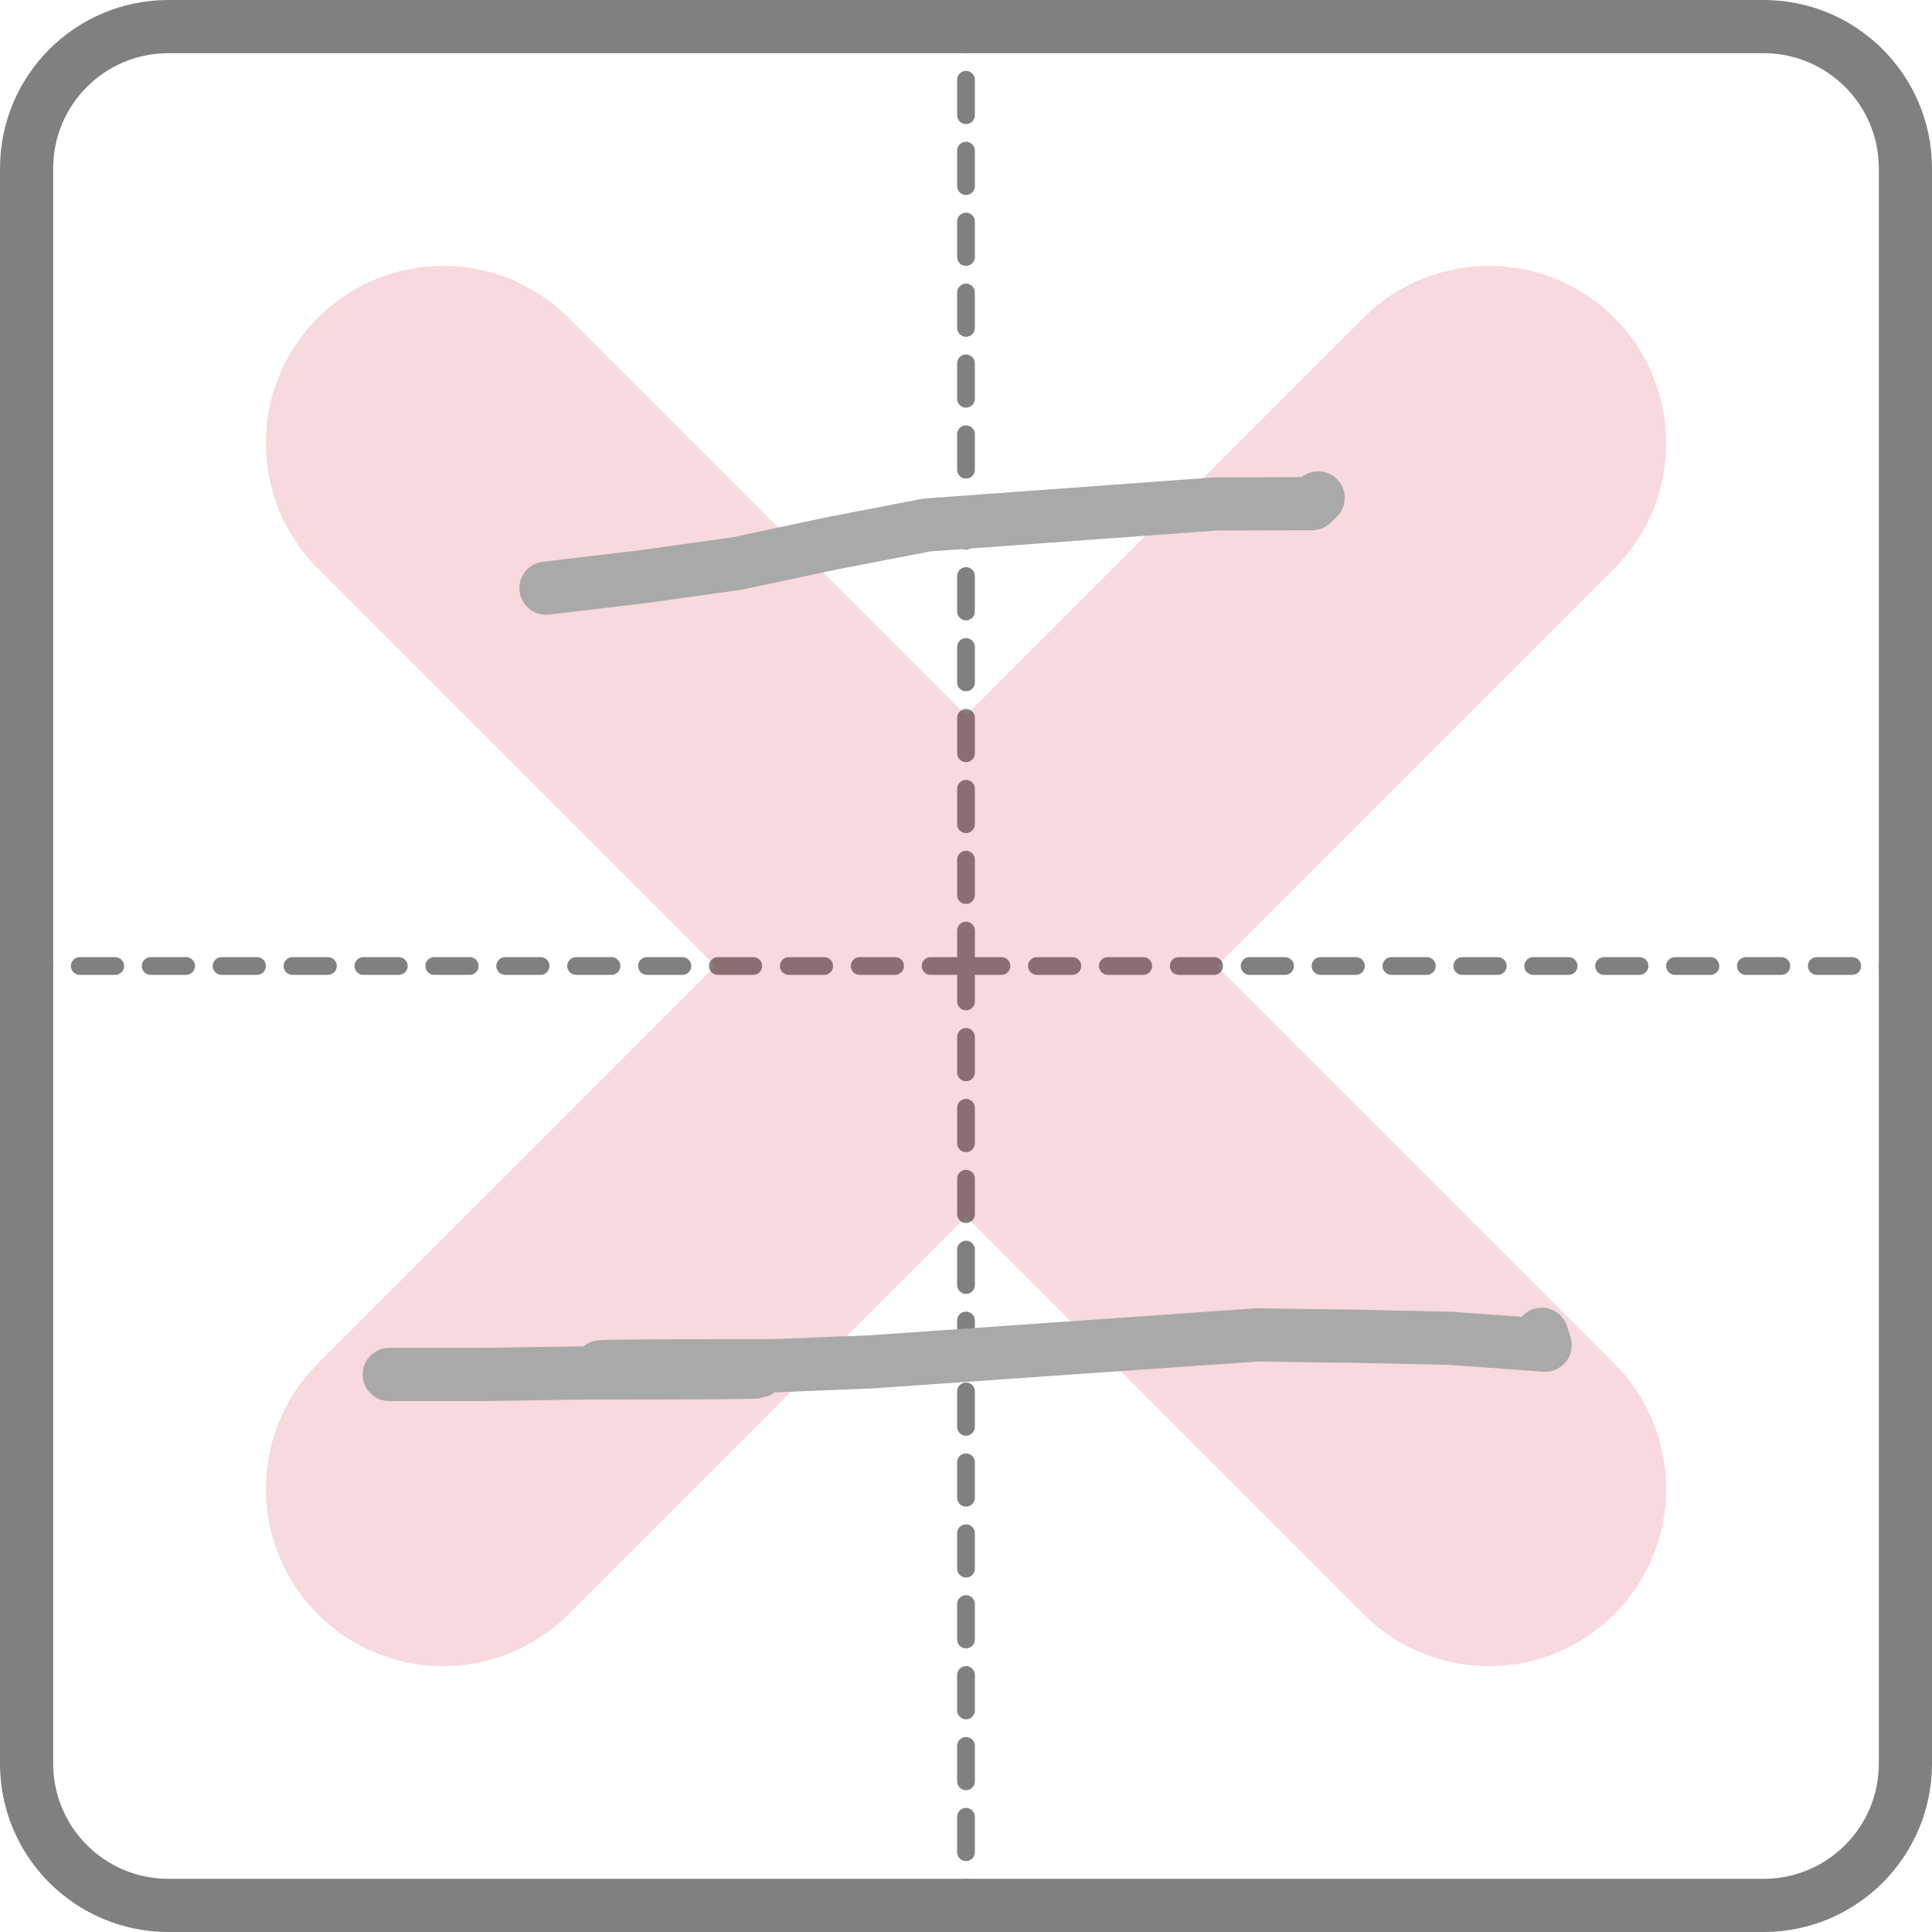
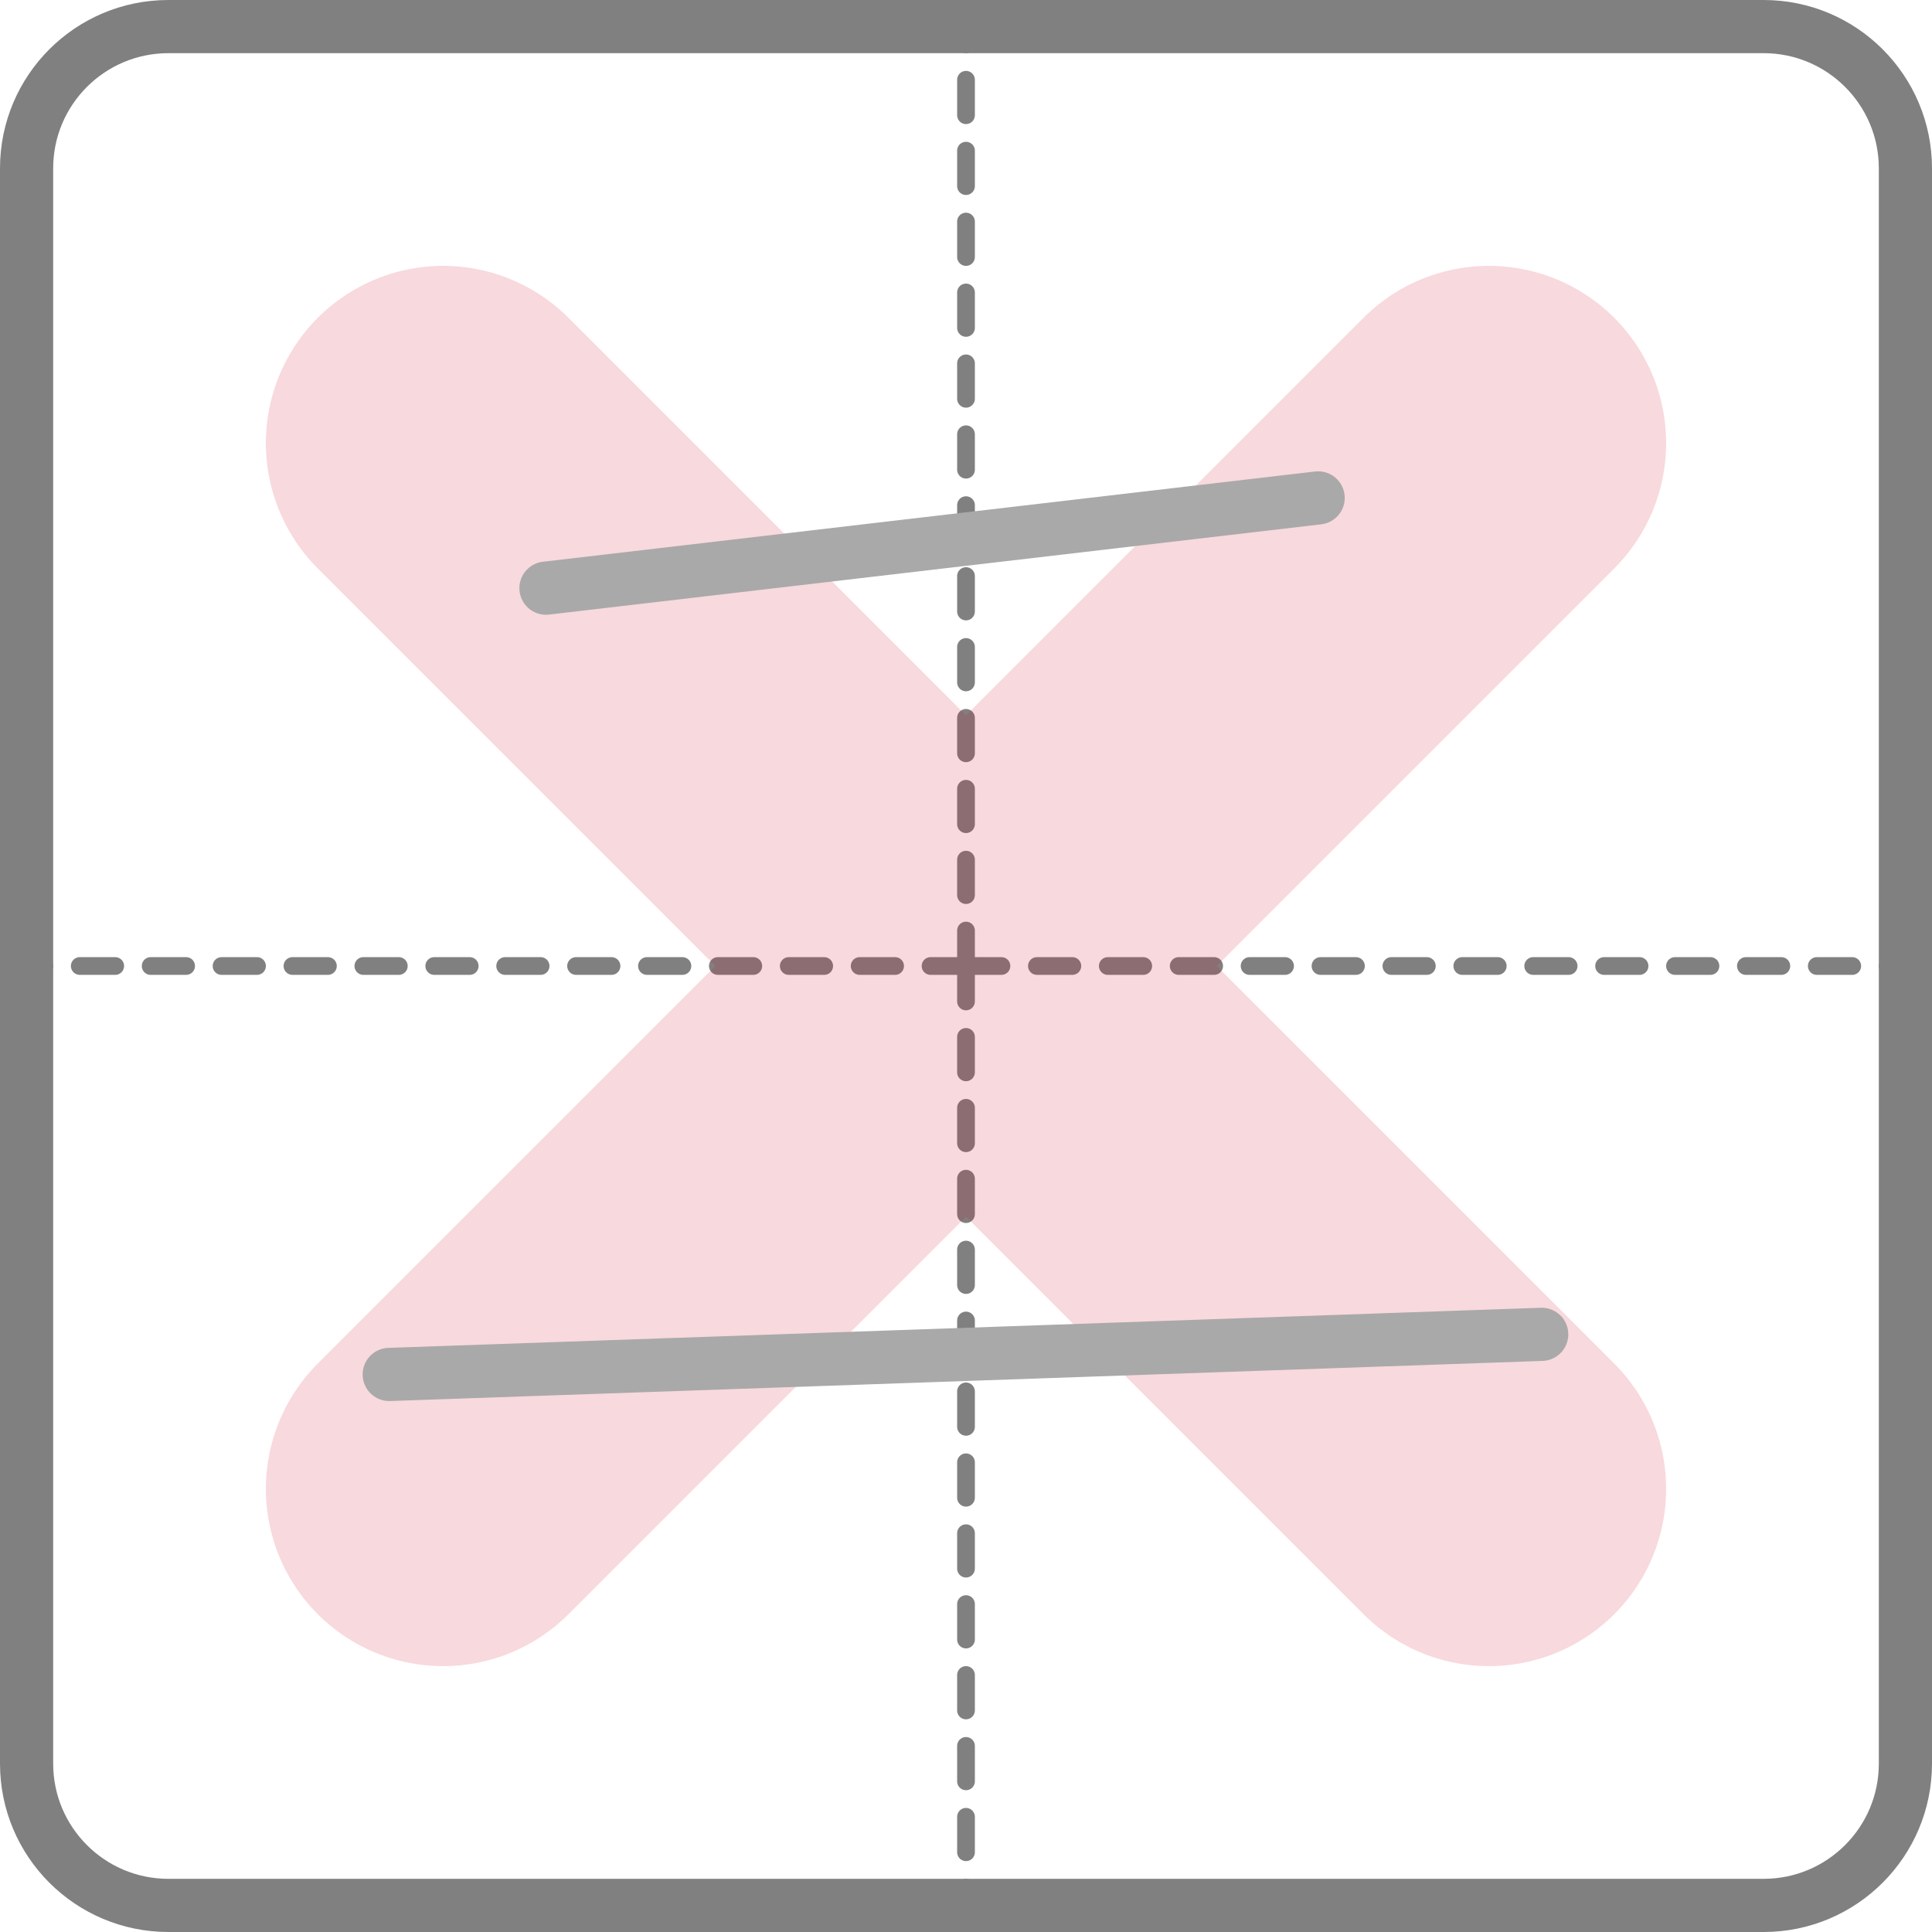
<svg xmlns="http://www.w3.org/2000/svg" height="109" viewBox="0 0 109 109" width="109">
  <rect fill="none" height="106" rx="8" ry="8" stroke="gray" stroke-linejoin="miter" stroke-width="3" width="106" x="1.5" y="1.5" />
  <line stroke="gray" stroke-dasharray="2,2" stroke-linecap="round" stroke-width="1" x1="54.5" x2="109" y1="54.5" y2="54.5" />
  <line stroke="gray" stroke-dasharray="2,2" stroke-linecap="round" stroke-width="1" x1="54.5" x2="0" y1="54.5" y2="54.5" />
  <line stroke="gray" stroke-dasharray="2,2" stroke-linecap="round" stroke-width="1" x1="54.5" x2="54.5" y1="54.5" y2="0" />
  <line stroke="gray" stroke-dasharray="2,2" stroke-linecap="round" stroke-width="1" x1="54.5" x2="54.5" y1="54.5" y2="109" />
  <path d="M25,25 L84,84 M84,25 L25,84" fill="none" opacity="0.15" stroke="#D0021B" stroke-linecap="round" stroke-width="20" />
-   <path d="M30.803,33.183 L36.215,32.543 L41.609,31.788 L46.939,30.653 L52.284,29.62 C52.284,29.62 58.98,29.132 58.98,29.132 C62.184,28.899 65.387,28.665 68.591,28.432 L74.035,28.415 L74.367,28.091" fill="none" stroke="darkgrey" stroke-linecap="round" stroke-linejoin="round" stroke-width="3" />
-   <path d="M21.96,77.544 L27.41,77.544 L32.858,77.461 C61.945,77.461 14.663,77.051 43.75,77.051 L49.196,76.831 C49.196,76.831 49.196,76.831 57.351,76.261 C61.881,75.945 66.412,75.629 70.943,75.312 L76.391,75.388 L81.839,75.504 L87.175,75.891 L86.98,75.281" fill="none" stroke="darkgrey" stroke-linecap="round" stroke-linejoin="round" stroke-width="3" />
+   <path d="M30.803,33.183 C45.324,31.486 59.846,29.788 74.367,28.091" fill="none" stroke="darkgrey" stroke-linecap="round" stroke-linejoin="round" stroke-width="3" />
+   <path d="M21.96,77.544 C43.633,76.79 65.307,76.035 86.98,75.281" fill="none" stroke="darkgrey" stroke-linecap="round" stroke-linejoin="round" stroke-width="3" />
</svg>
